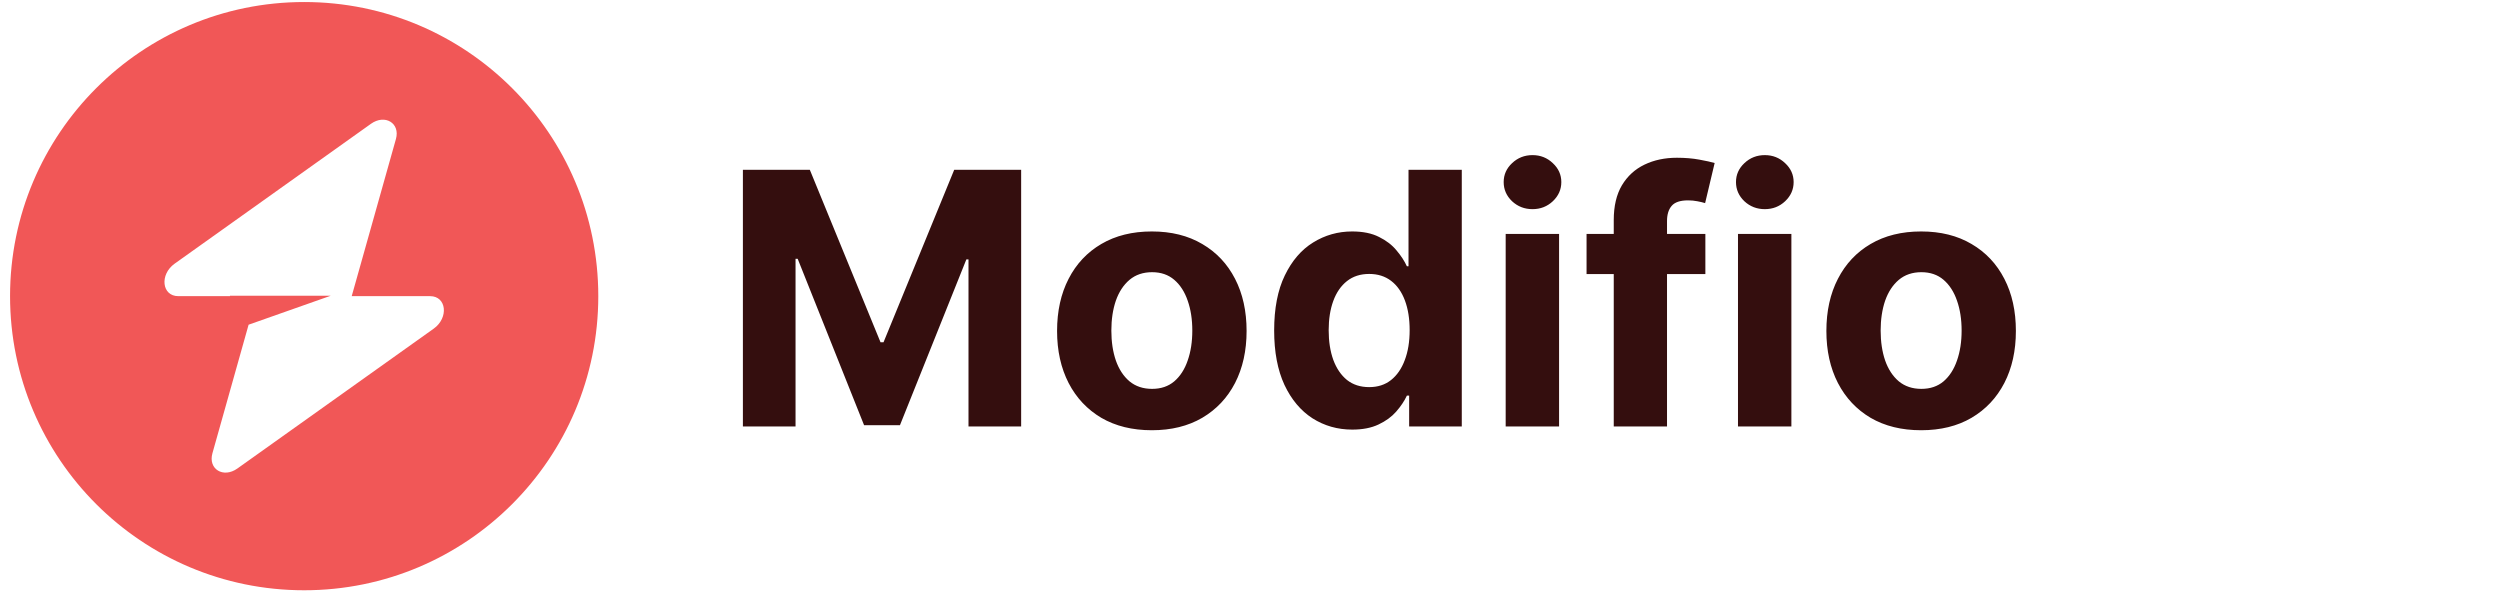
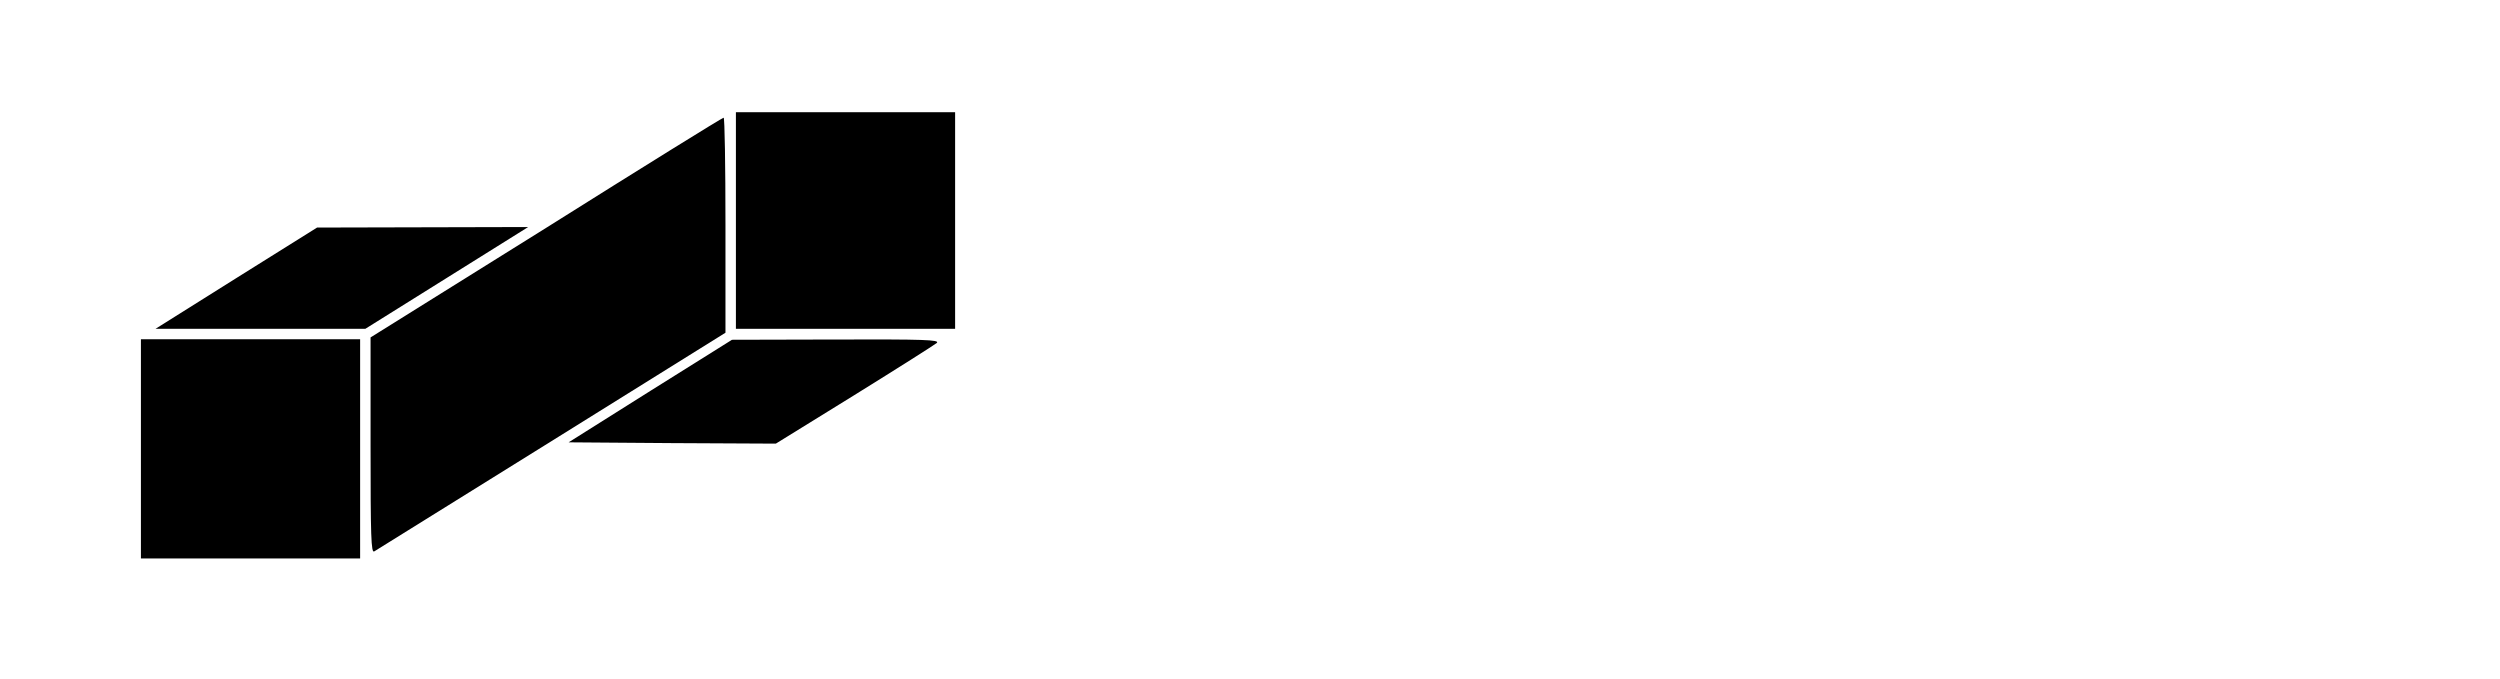
- <svg xmlns="http://www.w3.org/2000/svg" width="170" height="41" viewBox="0 0 170 41" fill="none">
-   <path fill-rule="evenodd" clip-rule="evenodd" d="M20.684 40.138C31.73 40.138 40.684 31.184 40.684 20.138C40.684 9.092 31.73 0.138 20.684 0.138C9.638 0.138 0.684 9.092 0.684 20.138C0.684 31.184 9.638 40.138 20.684 40.138ZM26.923 9.455C27.227 8.376 26.18 7.738 25.224 8.419L11.877 17.928C10.84 18.666 11.003 20.138 12.122 20.138H15.637V20.111H22.487L16.905 22.08L14.445 30.821C14.141 31.9 15.188 32.538 16.144 31.857L29.491 22.349C30.528 21.61 30.365 20.138 29.246 20.138H23.916L26.923 9.455Z" fill="#F15757" />
-   <path d="M50.517 11.546H55.068L59.875 23.273H60.08L64.886 11.546H69.438V29H65.858V17.639H65.713L61.196 28.915H58.758L54.242 17.597H54.097V29H50.517V11.546ZM78.325 29.256C77.001 29.256 75.856 28.974 74.89 28.412C73.93 27.844 73.188 27.054 72.665 26.043C72.143 25.026 71.881 23.847 71.881 22.506C71.881 21.153 72.143 19.972 72.665 18.96C73.188 17.943 73.93 17.153 74.89 16.591C75.856 16.023 77.001 15.739 78.325 15.739C79.648 15.739 80.79 16.023 81.751 16.591C82.717 17.153 83.461 17.943 83.984 18.96C84.506 19.972 84.768 21.153 84.768 22.506C84.768 23.847 84.506 25.026 83.984 26.043C83.461 27.054 82.717 27.844 81.751 28.412C80.79 28.974 79.648 29.256 78.325 29.256ZM78.342 26.443C78.944 26.443 79.447 26.273 79.85 25.932C80.254 25.585 80.558 25.114 80.762 24.517C80.972 23.921 81.077 23.241 81.077 22.48C81.077 21.719 80.972 21.04 80.762 20.443C80.558 19.847 80.254 19.375 79.85 19.028C79.447 18.682 78.944 18.509 78.342 18.509C77.734 18.509 77.222 18.682 76.808 19.028C76.398 19.375 76.089 19.847 75.879 20.443C75.674 21.04 75.572 21.719 75.572 22.48C75.572 23.241 75.674 23.921 75.879 24.517C76.089 25.114 76.398 25.585 76.808 25.932C77.222 26.273 77.734 26.443 78.342 26.443ZM91.952 29.213C90.958 29.213 90.058 28.957 89.251 28.446C88.45 27.929 87.813 27.171 87.342 26.171C86.876 25.165 86.643 23.932 86.643 22.472C86.643 20.972 86.884 19.724 87.367 18.73C87.85 17.73 88.492 16.983 89.293 16.489C90.1 15.989 90.984 15.739 91.944 15.739C92.677 15.739 93.288 15.864 93.776 16.114C94.271 16.358 94.668 16.665 94.969 17.034C95.276 17.398 95.509 17.756 95.668 18.108H95.779V11.546H99.401V29H95.822V26.903H95.668C95.498 27.267 95.256 27.628 94.944 27.986C94.637 28.338 94.237 28.631 93.742 28.864C93.254 29.097 92.657 29.213 91.952 29.213ZM93.103 26.324C93.688 26.324 94.183 26.165 94.586 25.847C94.995 25.523 95.308 25.071 95.523 24.491C95.745 23.912 95.856 23.233 95.856 22.454C95.856 21.676 95.748 21 95.532 20.426C95.316 19.852 95.004 19.409 94.594 19.097C94.185 18.784 93.688 18.628 93.103 18.628C92.506 18.628 92.004 18.79 91.594 19.114C91.185 19.438 90.876 19.886 90.665 20.46C90.455 21.034 90.35 21.699 90.35 22.454C90.35 23.216 90.455 23.889 90.665 24.474C90.881 25.054 91.191 25.509 91.594 25.838C92.004 26.162 92.506 26.324 93.103 26.324ZM102.386 29V15.909H106.017V29H102.386ZM104.21 14.222C103.67 14.222 103.207 14.043 102.821 13.685C102.44 13.321 102.25 12.886 102.25 12.381C102.25 11.881 102.44 11.452 102.821 11.094C103.207 10.73 103.67 10.548 104.21 10.548C104.75 10.548 105.21 10.73 105.591 11.094C105.977 11.452 106.17 11.881 106.17 12.381C106.17 12.886 105.977 13.321 105.591 13.685C105.21 14.043 104.75 14.222 104.21 14.222ZM115.965 15.909V18.636H107.886V15.909H115.965ZM109.735 29V14.963C109.735 14.014 109.92 13.227 110.289 12.602C110.664 11.977 111.175 11.508 111.823 11.196C112.471 10.883 113.207 10.727 114.031 10.727C114.587 10.727 115.096 10.77 115.556 10.855C116.022 10.94 116.369 11.017 116.596 11.085L115.948 13.812C115.806 13.767 115.63 13.724 115.42 13.685C115.215 13.645 115.005 13.625 114.789 13.625C114.255 13.625 113.883 13.75 113.673 14C113.462 14.244 113.357 14.588 113.357 15.031V29H109.735ZM118.183 29V15.909H121.814V29H118.183ZM120.007 14.222C119.467 14.222 119.004 14.043 118.618 13.685C118.237 13.321 118.047 12.886 118.047 12.381C118.047 11.881 118.237 11.452 118.618 11.094C119.004 10.73 119.467 10.548 120.007 10.548C120.547 10.548 121.007 10.73 121.388 11.094C121.774 11.452 121.967 11.881 121.967 12.381C121.967 12.886 121.774 13.321 121.388 13.685C121.007 14.043 120.547 14.222 120.007 14.222ZM130.637 29.256C129.313 29.256 128.168 28.974 127.202 28.412C126.242 27.844 125.501 27.054 124.978 26.043C124.455 25.026 124.194 23.847 124.194 22.506C124.194 21.153 124.455 19.972 124.978 18.96C125.501 17.943 126.242 17.153 127.202 16.591C128.168 16.023 129.313 15.739 130.637 15.739C131.961 15.739 133.103 16.023 134.063 16.591C135.029 17.153 135.773 17.943 136.296 18.96C136.819 19.972 137.08 21.153 137.08 22.506C137.08 23.847 136.819 25.026 136.296 26.043C135.773 27.054 135.029 27.844 134.063 28.412C133.103 28.974 131.961 29.256 130.637 29.256ZM130.654 26.443C131.256 26.443 131.759 26.273 132.163 25.932C132.566 25.585 132.87 25.114 133.075 24.517C133.285 23.921 133.39 23.241 133.39 22.48C133.39 21.719 133.285 21.04 133.075 20.443C132.87 19.847 132.566 19.375 132.163 19.028C131.759 18.682 131.256 18.509 130.654 18.509C130.046 18.509 129.535 18.682 129.12 19.028C128.711 19.375 128.401 19.847 128.191 20.443C127.987 21.04 127.884 21.719 127.884 22.48C127.884 23.241 127.987 23.921 128.191 24.517C128.401 25.114 128.711 25.585 129.12 25.932C129.535 26.273 130.046 26.443 130.654 26.443Z" fill="#340E0E" />
+ <svg xmlns="http://www.w3.org/2000/svg" version="1.0" width="958pt" height="260pt" viewBox="0 0 958 260" preserveAspectRatio="xMidYMid meet">
+   <g transform="translate(0,260) scale(0.1,-0.1)" fill="#000000" stroke="none">
+     <path d="M2820 1755 l0 -415 420 0 420 0 0 415 0 415 -420 0 -420 0 0 -415z" />
+     <path d="M2093 1727 l-673 -420 0 -414 c0 -349 2 -413 14 -406 7 4 313 195 680 423 l666 415 0 413 c0 226 -3 412 -7 411 -5 0 -311 -190 -680 -422z" />
+     <path d="M905 1534 l-309 -194 402 0 402 0 312 195 312 195 -404 -1 -405 -1 -310 -194z" />
+     <path d="M540 880 l0 -420 420 0 420 0 0 420 0 420 -420 0 -420 0 0 -420z" />
+     <path d="M2492 1102 l-313 -197 397 -3 397 -2 301 186 c166 103 308 193 316 200 12 12 -49 14 -385 13 l-400 -1 -313 -196z" />
+   </g>
</svg>
